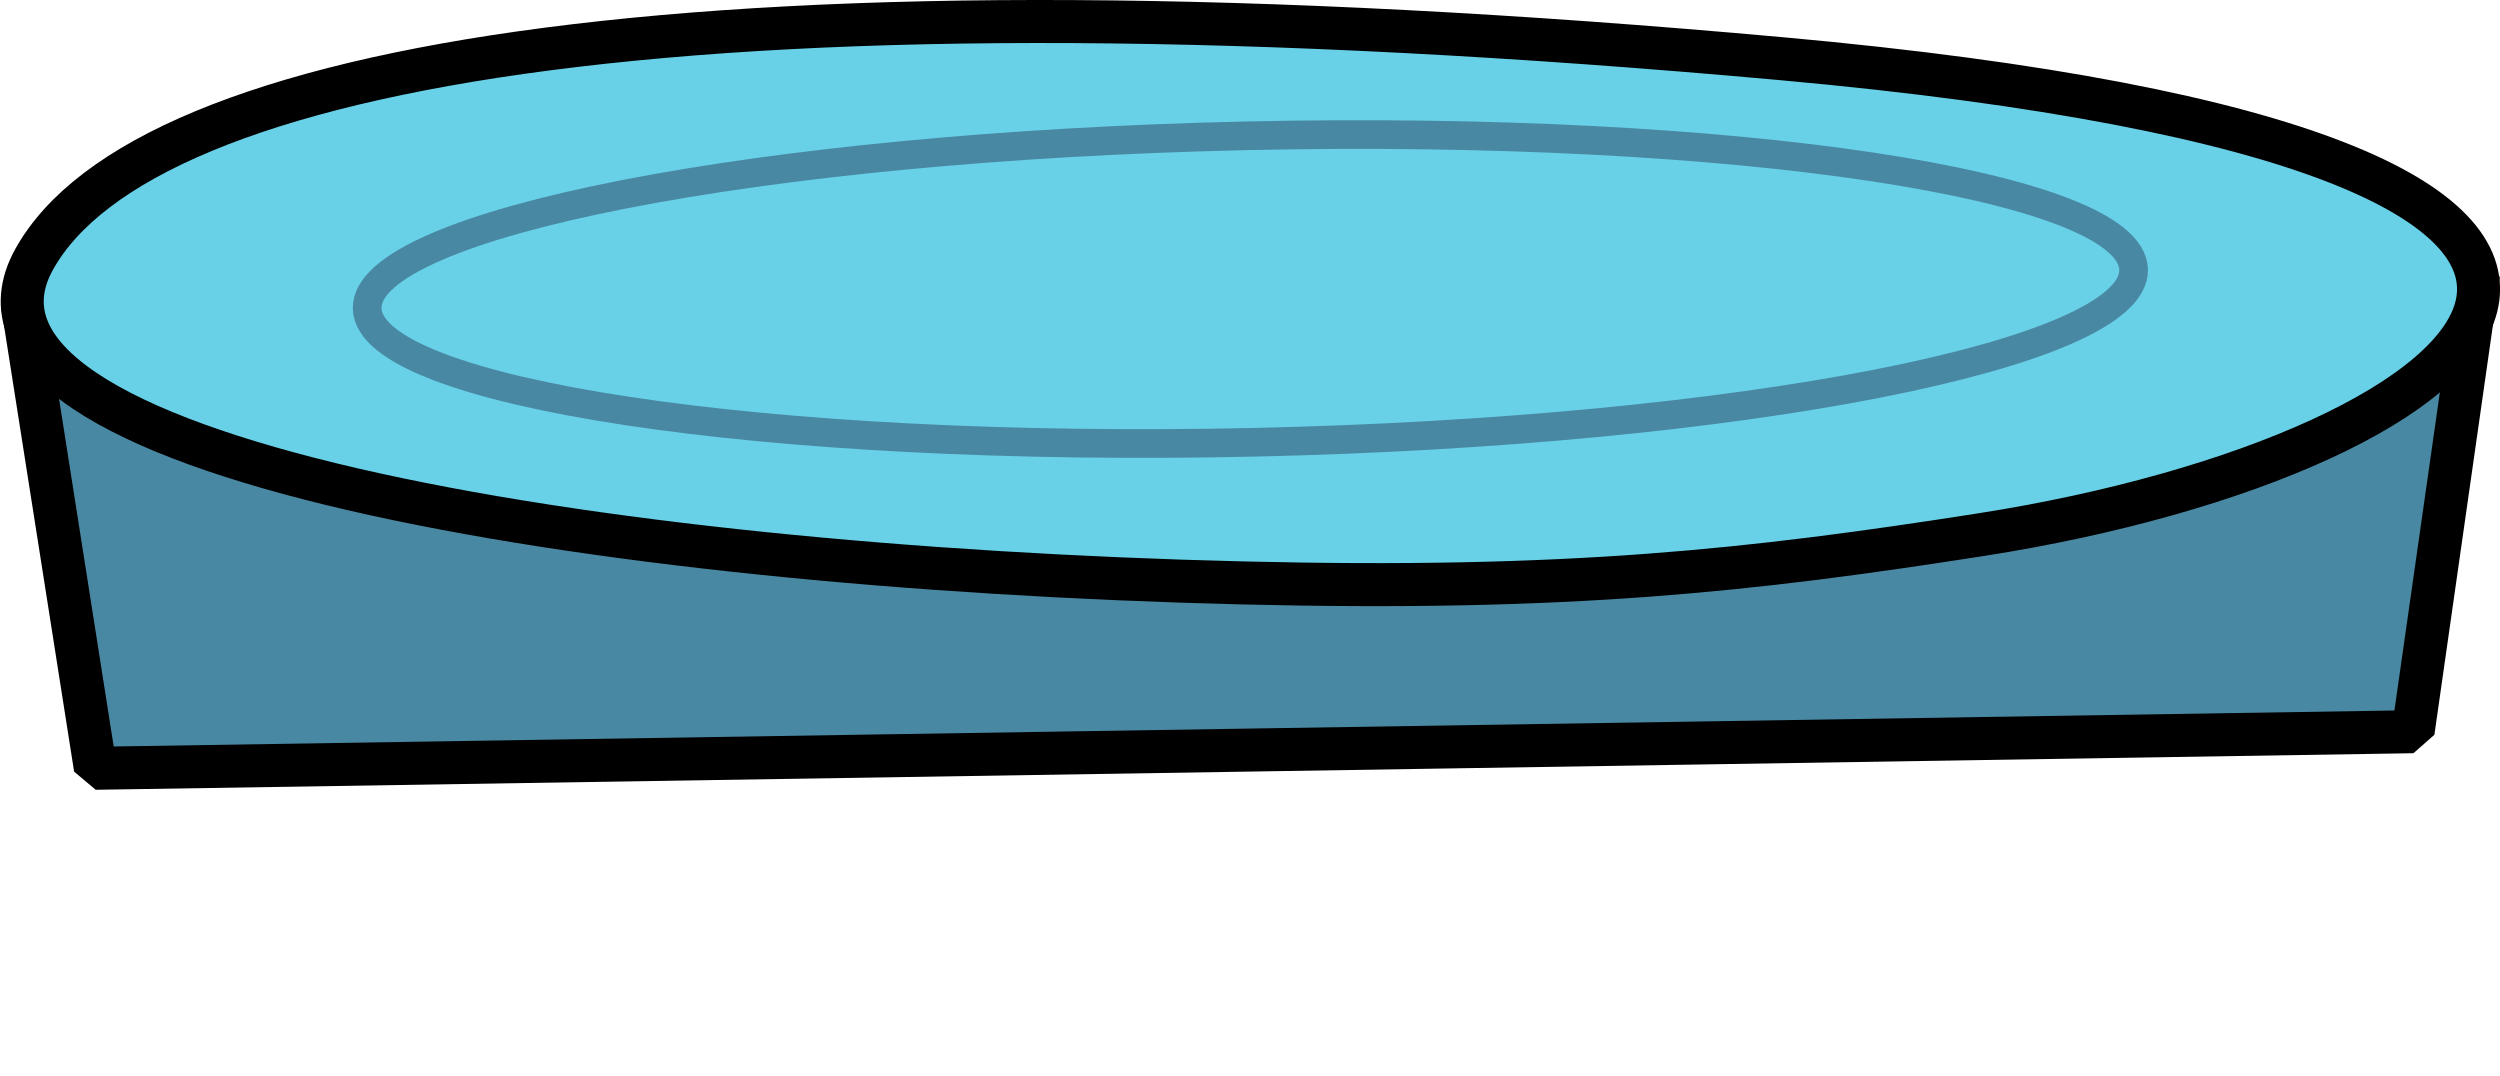
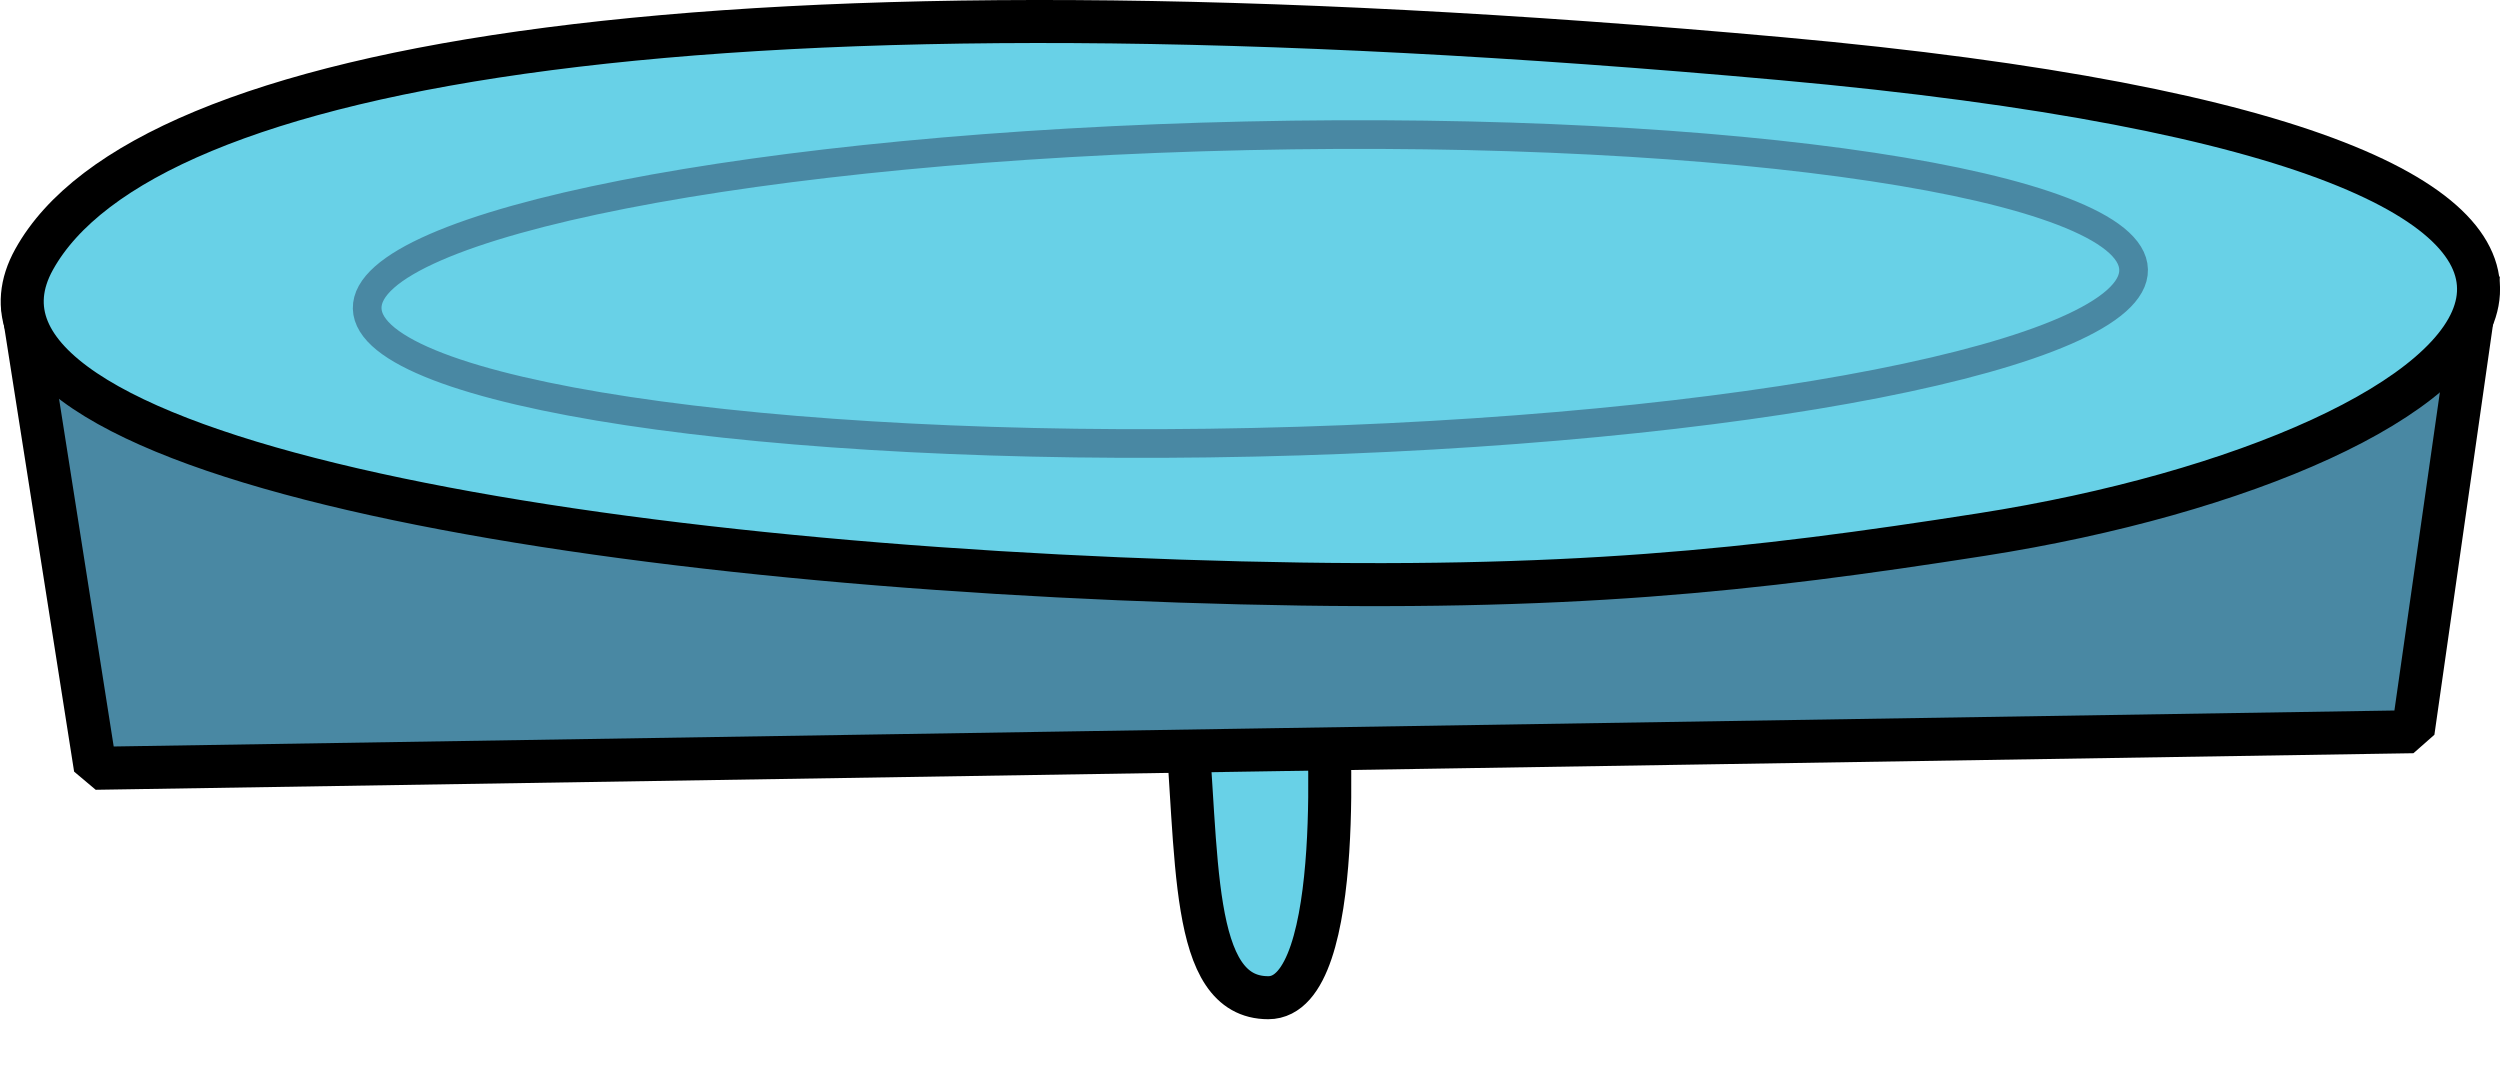
<svg xmlns="http://www.w3.org/2000/svg" id="Livello_2" viewBox="0 0 174.35 74.99">
  <defs>
    <style>.cls-1,.cls-2{fill:none;}.cls-3{fill:#4988a3;}.cls-3,.cls-4{stroke:#000;stroke-linejoin:bevel;stroke-width:3px;}.cls-4{fill:#68d1e7;}.cls-2{stroke:#4988a3;stroke-miterlimit:10;stroke-width:2px;}</style>
  </defs>
  <g id="movingPlatforms">
    <g id="moving4">
      <rect class="cls-1" y=".1" width="174.29" height="74.89" />
+       <g id="platformWing4">
+         <path class="cls-4" d="m82.64,49.14c.97,10.51.24,20.44,5.81,20.44s4.12-20.44,4.12-20.44" />
+       </g>
      <g>
        <polygon class="cls-3" points="1.55 21.13 6.65 53.58 168.29 51.03 172.85 19.11 1.55 21.13" />
        <path class="cls-4" d="m86.54,40.65C41.17,39.54-5.26,31.86,2.38,18.09,10.02,4.32,49.84-2.63,124.21,4.09c74.44,6.72,50.39,27.49,13.99,33.19-16.1,2.52-28.82,3.93-51.66,3.37Z" />
        <ellipse class="cls-2" cx="87.2" cy="20.15" rx="61.61" ry="10.69" transform="translate(-.42 1.93) rotate(-1.26)" />
      </g>
    </g>
  </g>
</svg>
